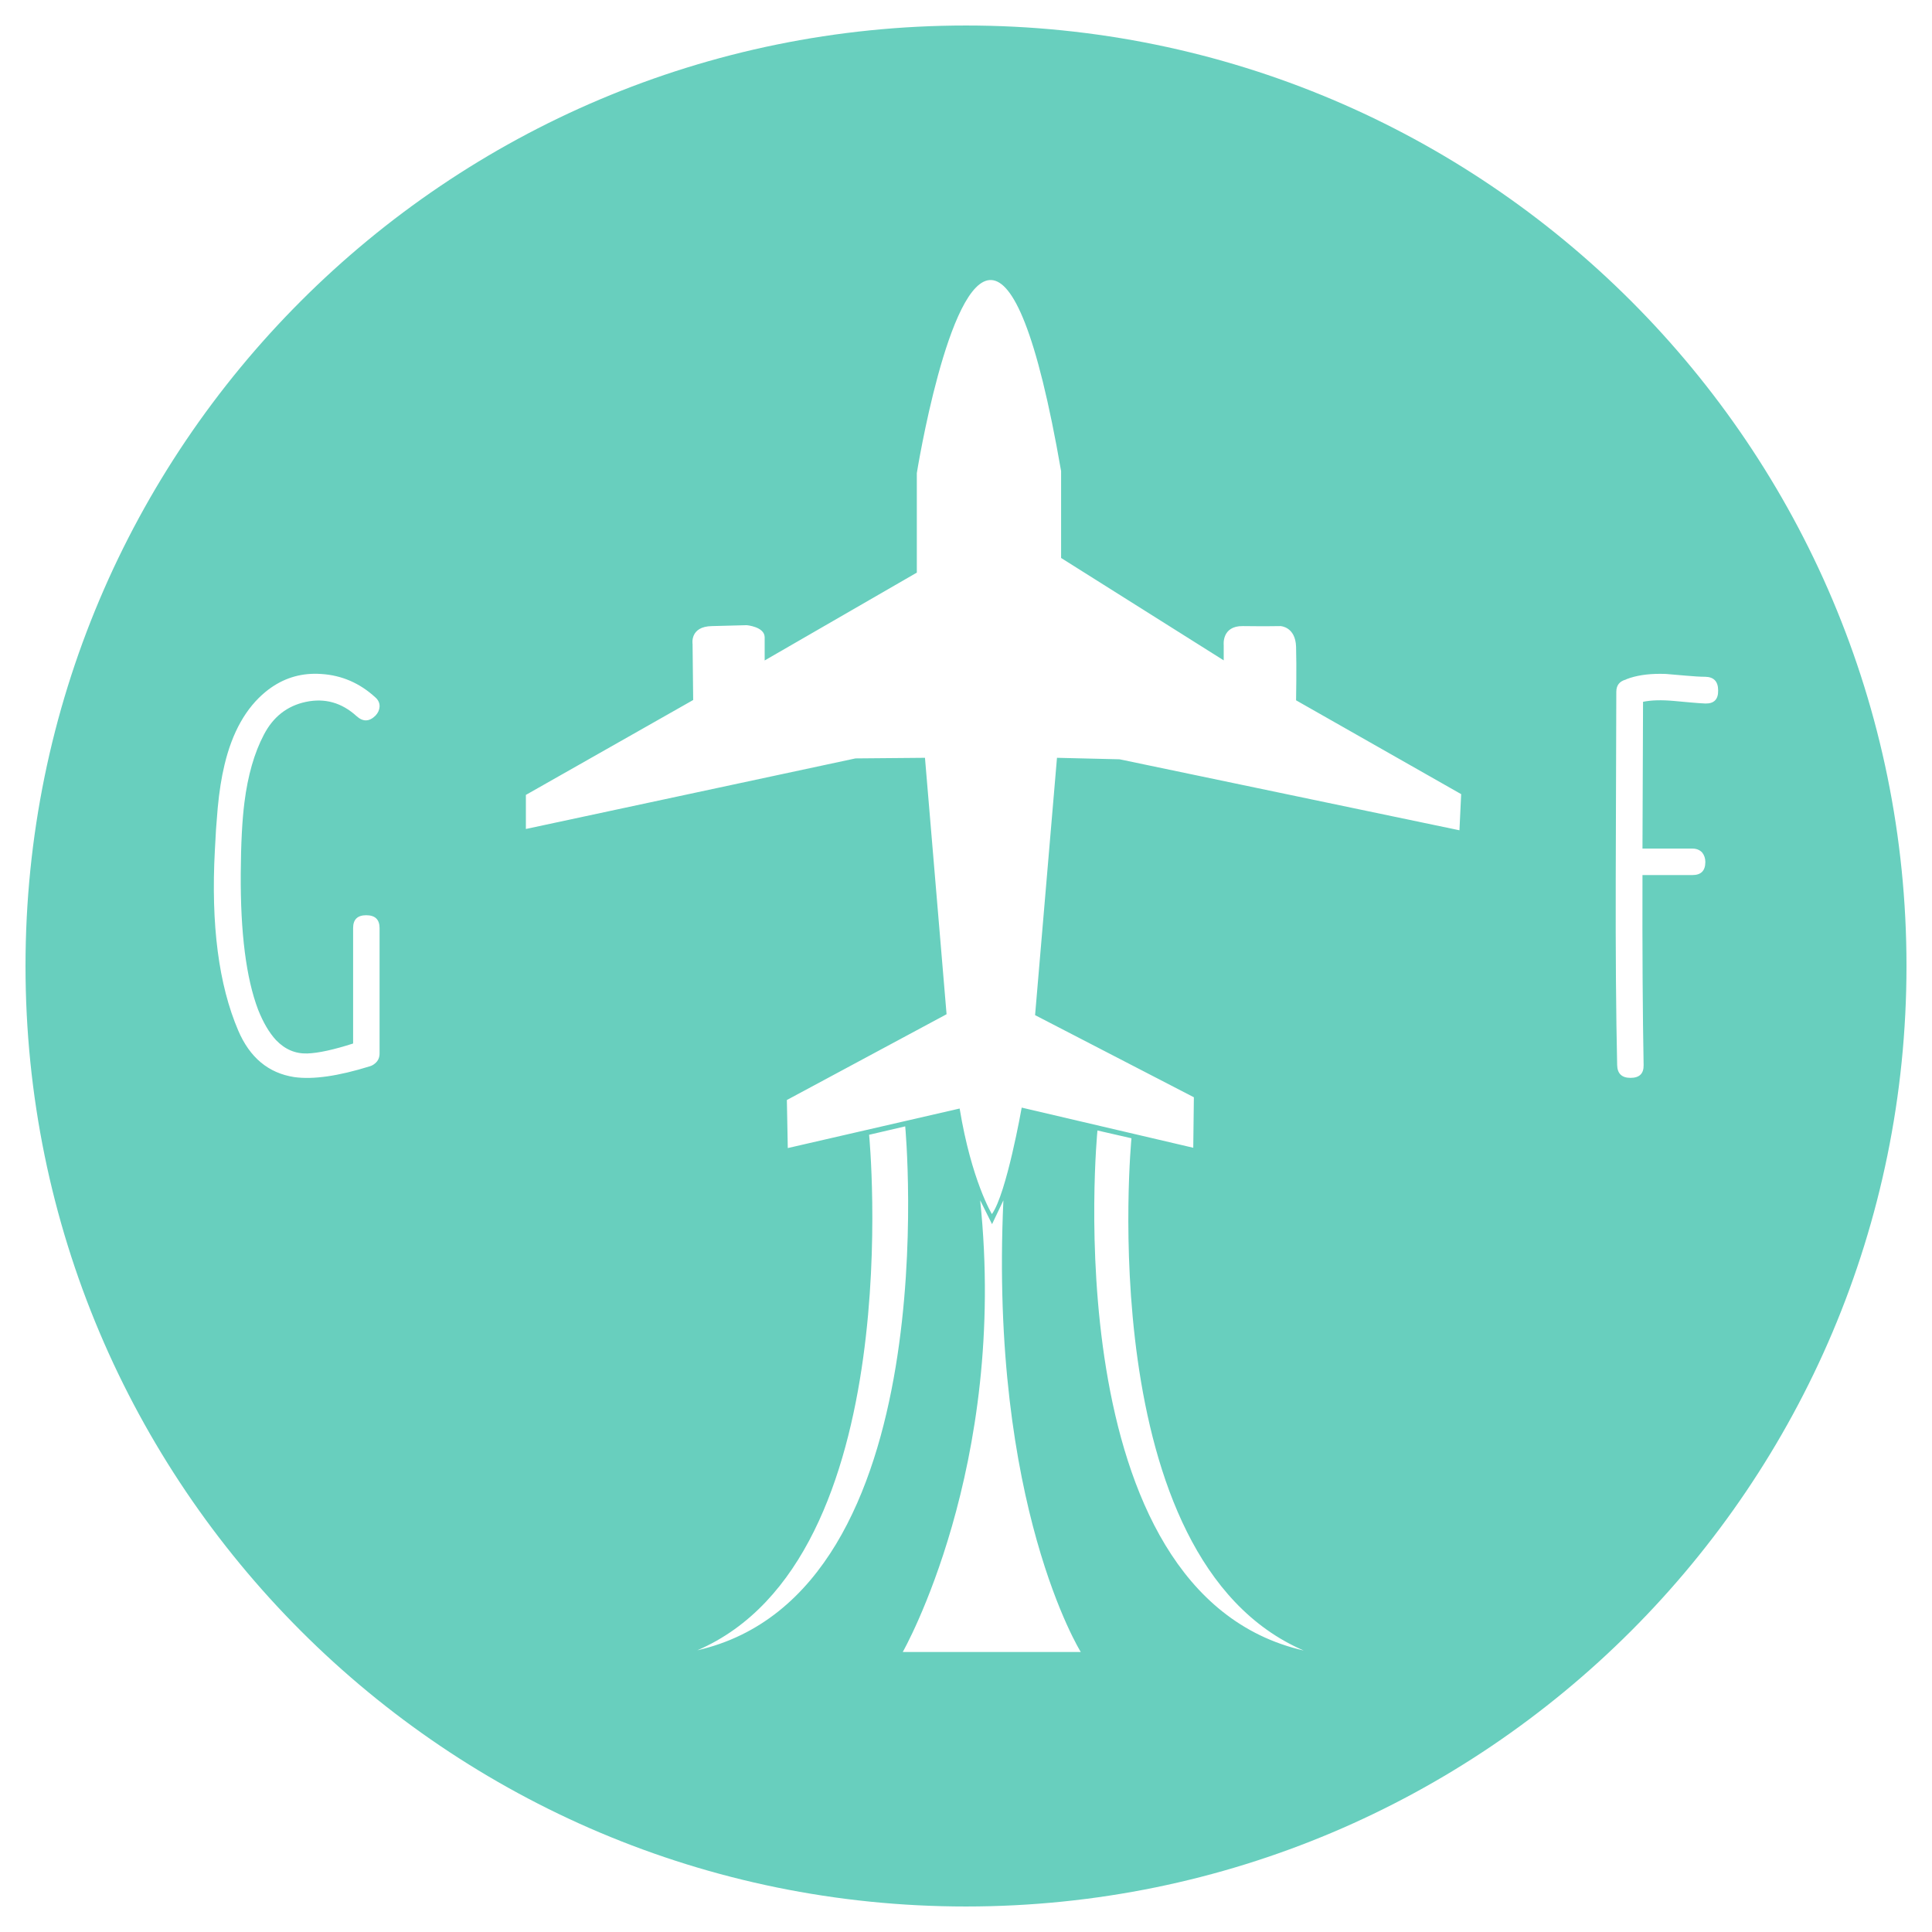
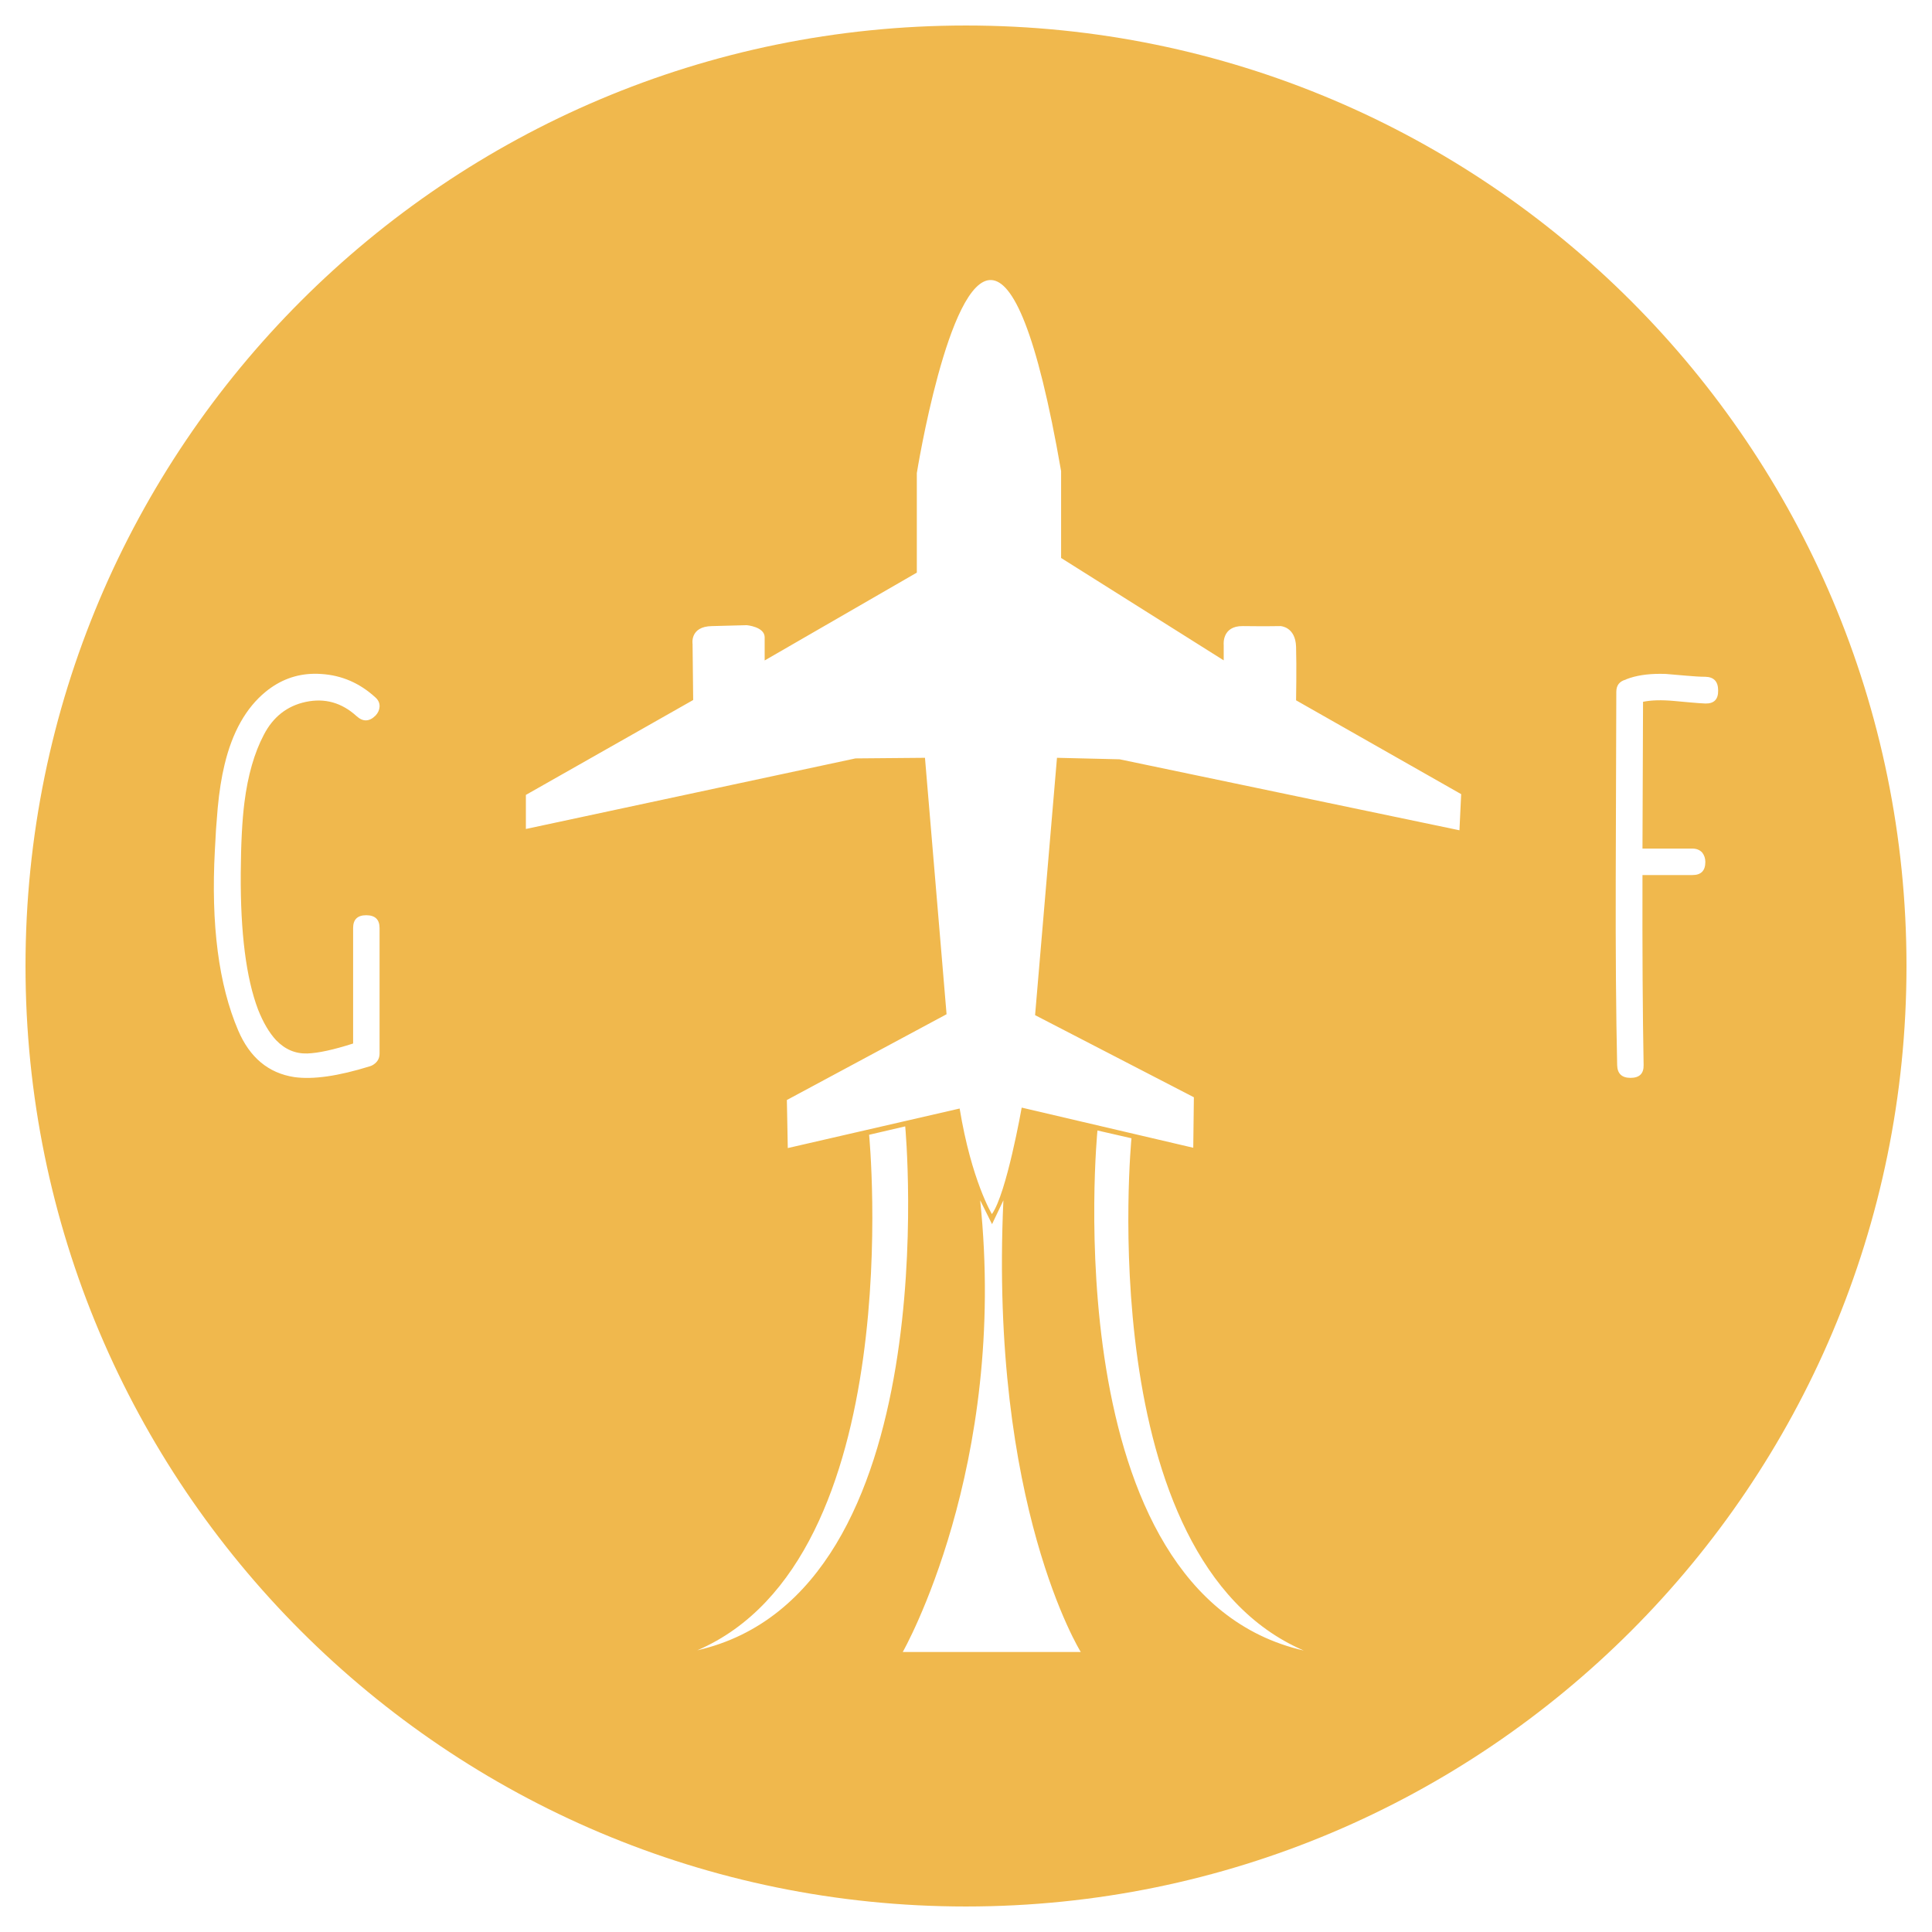
<svg xmlns="http://www.w3.org/2000/svg" width="1500" height="1500" viewBox="0 0 396.875 396.875" version="1.1" id="svg5460">
  <defs id="defs5457" />
  <g id="layer1">
-     <path id="path5620" style="display:inline;fill:#68cfbe;fill-opacity:1;stroke:none;stroke-width:1.175;stroke-linecap:round;stroke-miterlimit:2.3;stroke-dasharray:none;stroke-opacity:1" d="M 198.438 5.24 A 193.198 193.198 0 0 0 5.24 198.438 A 193.198 193.198 0 0 0 198.438 391.635 A 193.198 193.198 0 0 0 391.635 198.438 A 193.198 193.198 0 0 0 198.438 5.24 z M 203.662 57.527 C 208.003 57.772 212.928 67.715 217.973 96.769 L 217.973 114.619 L 251.376 135.651 L 251.376 132.486 C 251.376 132.486 250.932 128.55 255.306 128.612 C 259.68 128.675 263.055 128.612 263.055 128.612 C 263.055 128.612 266.117 128.738 266.242 132.862 C 266.367 136.986 266.242 143.859 266.242 143.859 L 300.156 163.134 L 299.803 170.557 L 229.992 155.976 L 217.128 155.669 L 212.629 208.532 L 245.247 225.403 L 245.121 235.776 L 209.879 227.528 C 209.879 227.528 206.755 245.274 203.756 249.398 C 203.756 249.398 199.569 242.524 197.132 227.715 L 161.828 235.838 L 161.64 225.966 L 194.446 208.345 L 190.009 155.669 L 175.731 155.794 L 108.027 170.291 L 108.027 163.292 L 142.394 143.797 L 142.269 132.299 C 142.269 132.299 141.645 128.675 146.269 128.613 L 153.392 128.425 C 153.392 128.425 157.016 128.737 157.078 130.862 L 157.078 135.673 L 188.336 117.627 L 188.336 97.182 C 188.336 97.182 194.774 57.025 203.662 57.527 z M 64.465 138.409 C 64.986 138.401 65.515 138.416 66.05 138.455 C 70.219 138.727 73.9 140.325 77.095 143.247 C 77.718 143.792 78.01 144.434 77.971 145.175 C 77.932 145.837 77.659 146.441 77.153 146.986 C 75.867 148.272 74.562 148.311 73.238 147.103 C 70.199 144.337 66.732 143.363 62.836 144.181 C 58.98 144.999 56.097 147.259 54.188 150.96 C 52.241 154.661 50.916 159.277 50.215 164.809 C 49.747 168.471 49.494 173.34 49.455 179.417 C 49.377 191.611 50.565 200.941 53.02 207.407 C 54.071 210.057 55.299 212.141 56.701 213.66 C 58.532 215.569 60.674 216.484 63.128 216.406 C 65.388 216.329 68.524 215.647 72.537 214.361 L 72.537 190.637 C 72.537 188.884 73.433 188.007 75.225 188.007 C 77.056 188.007 77.971 188.884 77.971 190.637 L 77.971 216.406 C 77.971 217.263 77.659 217.945 77.036 218.452 C 76.724 218.724 76.374 218.919 75.985 219.036 C 69.479 221.062 64.297 221.802 60.441 221.257 C 55.143 220.439 51.306 217.244 48.929 211.673 C 44.917 202.285 43.319 189.955 44.137 174.684 L 44.254 172.581 L 44.371 170.419 C 44.488 168.782 44.605 167.302 44.722 165.977 C 45.033 162.627 45.501 159.666 46.124 157.095 C 47.722 150.395 50.546 145.389 54.597 142.078 C 57.529 139.692 60.818 138.469 64.465 138.409 z M 341.019 138.419 C 341.402 138.419 341.793 138.427 342.192 138.441 L 344.237 138.616 L 346.283 138.792 C 347.997 138.947 349.341 139.025 350.315 139.025 C 352.068 139.064 352.944 139.999 352.944 141.83 C 352.983 143.661 352.107 144.557 350.315 144.518 C 349.457 144.479 348.386 144.401 347.101 144.284 L 343.887 143.992 C 341.316 143.759 339.193 143.817 337.517 144.167 L 337.459 159.244 L 337.401 174.32 L 347.685 174.32 C 348.503 174.32 349.165 174.592 349.672 175.138 C 350.1 175.683 350.315 176.326 350.315 177.066 C 350.315 178.858 349.438 179.754 347.685 179.754 L 337.401 179.754 C 337.362 195.22 337.439 208.232 337.634 218.789 C 337.673 220.542 336.777 221.418 334.946 221.418 C 333.154 221.418 332.239 220.542 332.2 218.789 C 331.966 208.309 331.869 195.531 331.908 180.455 L 331.966 161.289 L 332.025 142.122 C 332.025 140.798 332.667 139.96 333.953 139.61 L 334.187 139.493 C 336.062 138.777 338.339 138.419 341.019 138.419 z M 185.951 231.381 C 185.951 231.381 194.964 327.187 143.248 339.008 C 187.022 320.168 178.534 233.109 178.534 233.109 L 185.951 231.381 z M 225.44 232.225 L 232.427 233.826 C 232.427 233.826 224.043 320.215 267.817 339.054 C 216.101 327.233 225.44 232.225 225.44 232.225 z M 201.346 246.559 L 203.787 251.471 L 206.119 246.574 C 203.246 309.264 222.014 339.353 222.014 339.353 L 185.446 339.353 C 185.446 339.353 207.093 301.412 201.346 246.559 z " />
+     <path id="path5620" style="display:inline;fill:#F0B84D;fill-opacity:1;stroke:none;stroke-width:1.175;stroke-linecap:round;stroke-miterlimit:2.3;stroke-dasharray:none;stroke-opacity:1" d="M 198.438 5.24 A 193.198 193.198 0 0 0 5.24 198.438 A 193.198 193.198 0 0 0 198.438 391.635 A 193.198 193.198 0 0 0 391.635 198.438 A 193.198 193.198 0 0 0 198.438 5.24 z M 203.662 57.527 C 208.003 57.772 212.928 67.715 217.973 96.769 L 217.973 114.619 L 251.376 135.651 L 251.376 132.486 C 251.376 132.486 250.932 128.55 255.306 128.612 C 259.68 128.675 263.055 128.612 263.055 128.612 C 263.055 128.612 266.117 128.738 266.242 132.862 C 266.367 136.986 266.242 143.859 266.242 143.859 L 300.156 163.134 L 299.803 170.557 L 229.992 155.976 L 217.128 155.669 L 212.629 208.532 L 245.247 225.403 L 245.121 235.776 L 209.879 227.528 C 209.879 227.528 206.755 245.274 203.756 249.398 C 203.756 249.398 199.569 242.524 197.132 227.715 L 161.828 235.838 L 161.64 225.966 L 194.446 208.345 L 190.009 155.669 L 175.731 155.794 L 108.027 170.291 L 108.027 163.292 L 142.394 143.797 L 142.269 132.299 C 142.269 132.299 141.645 128.675 146.269 128.613 L 153.392 128.425 C 153.392 128.425 157.016 128.737 157.078 130.862 L 157.078 135.673 L 188.336 117.627 L 188.336 97.182 C 188.336 97.182 194.774 57.025 203.662 57.527 z M 64.465 138.409 C 64.986 138.401 65.515 138.416 66.05 138.455 C 70.219 138.727 73.9 140.325 77.095 143.247 C 77.718 143.792 78.01 144.434 77.971 145.175 C 77.932 145.837 77.659 146.441 77.153 146.986 C 75.867 148.272 74.562 148.311 73.238 147.103 C 70.199 144.337 66.732 143.363 62.836 144.181 C 58.98 144.999 56.097 147.259 54.188 150.96 C 52.241 154.661 50.916 159.277 50.215 164.809 C 49.747 168.471 49.494 173.34 49.455 179.417 C 49.377 191.611 50.565 200.941 53.02 207.407 C 54.071 210.057 55.299 212.141 56.701 213.66 C 58.532 215.569 60.674 216.484 63.128 216.406 C 65.388 216.329 68.524 215.647 72.537 214.361 L 72.537 190.637 C 72.537 188.884 73.433 188.007 75.225 188.007 C 77.056 188.007 77.971 188.884 77.971 190.637 L 77.971 216.406 C 77.971 217.263 77.659 217.945 77.036 218.452 C 76.724 218.724 76.374 218.919 75.985 219.036 C 69.479 221.062 64.297 221.802 60.441 221.257 C 55.143 220.439 51.306 217.244 48.929 211.673 C 44.917 202.285 43.319 189.955 44.137 174.684 L 44.254 172.581 L 44.371 170.419 C 44.488 168.782 44.605 167.302 44.722 165.977 C 45.033 162.627 45.501 159.666 46.124 157.095 C 47.722 150.395 50.546 145.389 54.597 142.078 C 57.529 139.692 60.818 138.469 64.465 138.409 z M 341.019 138.419 C 341.402 138.419 341.793 138.427 342.192 138.441 L 344.237 138.616 L 346.283 138.792 C 347.997 138.947 349.341 139.025 350.315 139.025 C 352.068 139.064 352.944 139.999 352.944 141.83 C 352.983 143.661 352.107 144.557 350.315 144.518 C 349.457 144.479 348.386 144.401 347.101 144.284 L 343.887 143.992 C 341.316 143.759 339.193 143.817 337.517 144.167 L 337.459 159.244 L 337.401 174.32 L 347.685 174.32 C 348.503 174.32 349.165 174.592 349.672 175.138 C 350.1 175.683 350.315 176.326 350.315 177.066 C 350.315 178.858 349.438 179.754 347.685 179.754 L 337.401 179.754 C 337.362 195.22 337.439 208.232 337.634 218.789 C 337.673 220.542 336.777 221.418 334.946 221.418 C 333.154 221.418 332.239 220.542 332.2 218.789 C 331.966 208.309 331.869 195.531 331.908 180.455 L 331.966 161.289 L 332.025 142.122 C 332.025 140.798 332.667 139.96 333.953 139.61 L 334.187 139.493 C 336.062 138.777 338.339 138.419 341.019 138.419 z M 185.951 231.381 C 185.951 231.381 194.964 327.187 143.248 339.008 C 187.022 320.168 178.534 233.109 178.534 233.109 L 185.951 231.381 z M 225.44 232.225 L 232.427 233.826 C 232.427 233.826 224.043 320.215 267.817 339.054 C 216.101 327.233 225.44 232.225 225.44 232.225 z M 201.346 246.559 L 203.787 251.471 L 206.119 246.574 C 203.246 309.264 222.014 339.353 222.014 339.353 L 185.446 339.353 C 185.446 339.353 207.093 301.412 201.346 246.559 z " />
    <g id="g1470" transform="translate(-11.08209,-349.2945)">
      <g id="g6260" transform="translate(12.32695,65.28158)" style="stroke-width:0;stroke-dasharray:none">
        <g id="g6368" transform="matrix(1.239096,0,0,1.239096,-41.97631,-149.2425)">
          <text xml:space="preserve" style="font-size:46.54px;display:inline;fill:#498f83;fill-opacity:1;stroke:none;stroke-width:0;stroke-dasharray:none" x="42.571" y="329.416" id="text1733">
            <tspan id="tspan1731" style="font-style:normal;font-variant:normal;font-weight:normal;font-stretch:normal;font-size:46.54px;font-family:Travel;-inkscape-font-specification:Travel;fill:#274d46;fill-opacity:1;stroke:#000000;stroke-width:0;stroke-dasharray:none;stroke-opacity:1" x="42.571" y="329.416">LES GLOBE-TROTTEURS FOUS</tspan>
          </text>
          <rect style="fill:#274d46;fill-opacity:1;stroke:#498f83;stroke-width:0;stroke-dasharray:none;stroke-opacity:1" id="rect24716-8" width="11.296" height="0.373" x="113.702" y="331.313" />
          <rect style="fill:#274d46;fill-opacity:1;stroke:#498f83;stroke-width:0;stroke-dasharray:none;stroke-opacity:1" id="rect24716-8-9" width="11.296" height="0.373" x="113.702" y="294.761" />
        </g>
      </g>
    </g>
  </g>
</svg>
